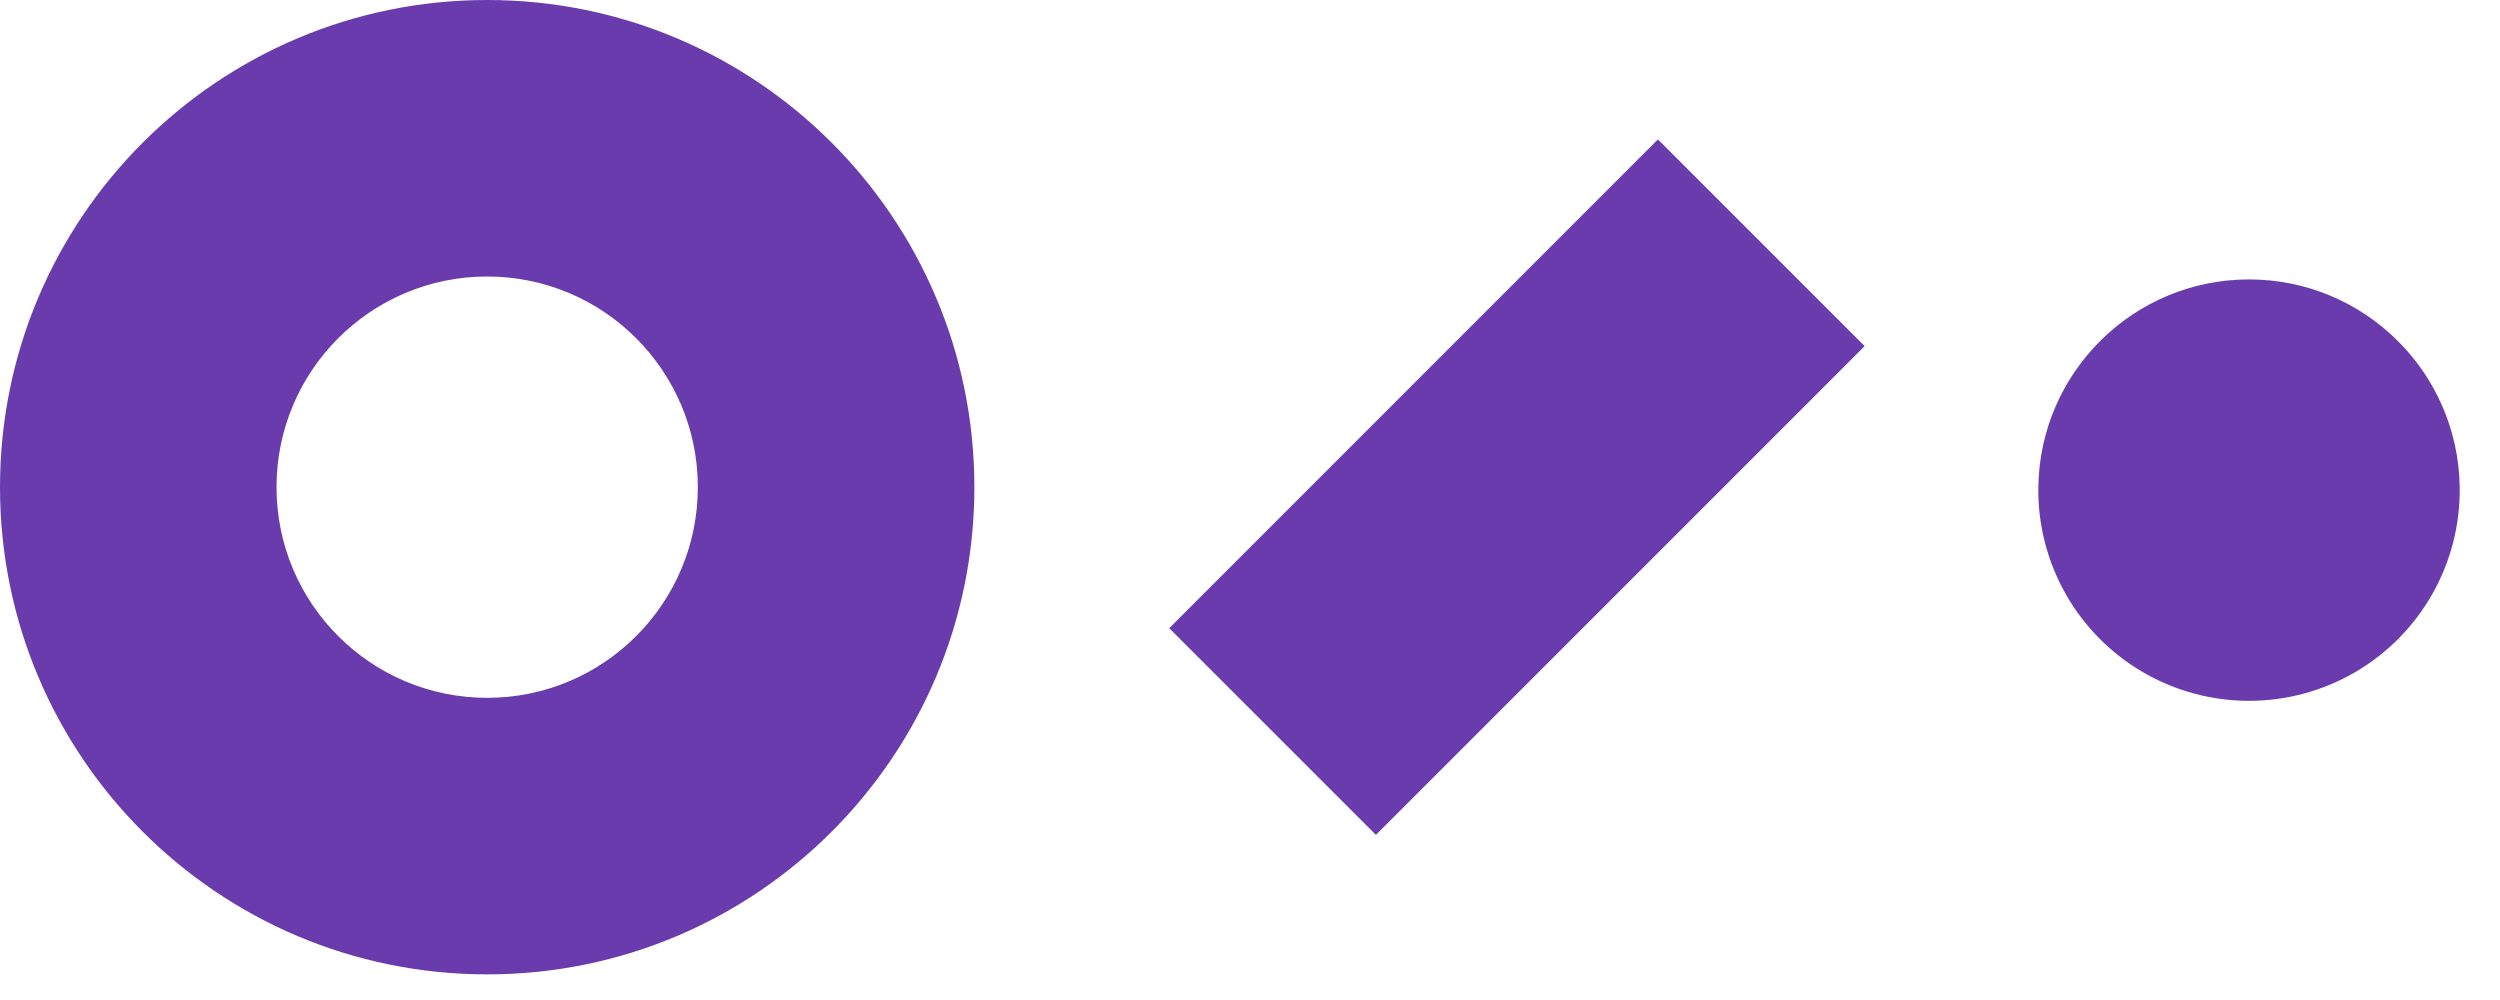
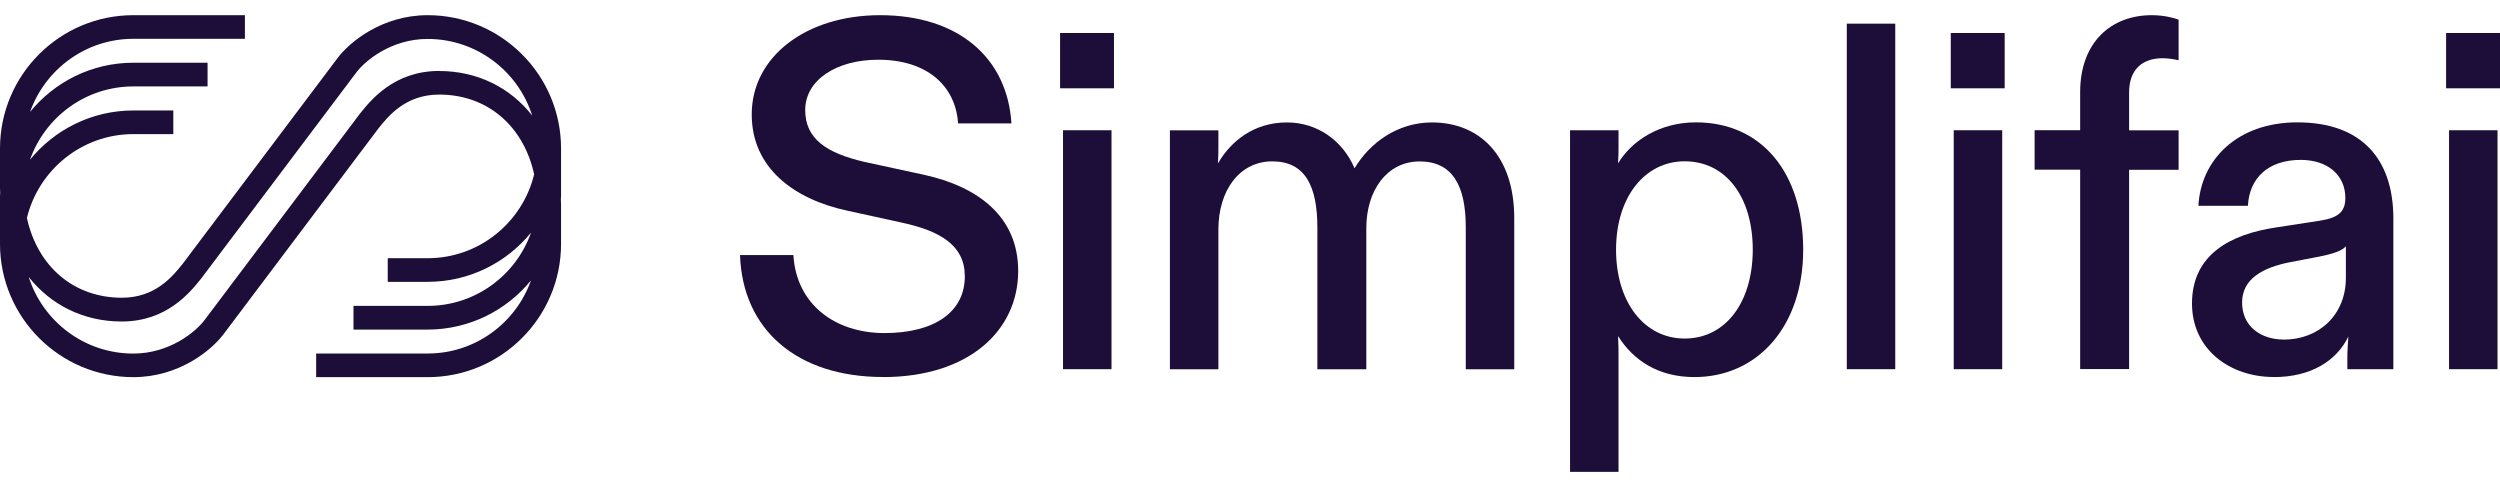
- <svg xmlns="http://www.w3.org/2000/svg" viewBox="0 0 60 24">
-   <g fill="none">
-     <path fill="#693BAD" d="M48.92 11.692a5.057 5.057 0 1 0 10.113 0 5.057 5.057 0 0 0-10.113 0zM44.75 8.308L33.022 20.037l-4.96-4.96L39.79 3.346l4.961 4.961zM11.693 0C5.235 0 0 5.235 0 11.692c0 6.458 5.235 11.693 11.693 11.693 6.457 0 11.692-5.235 11.692-11.693C23.385 5.235 18.15 0 11.693 0zm0 16.748a5.056 5.056 0 1 1-.001-10.112 5.056 5.056 0 0 1 0 10.112z" mask="url(#b)" />
-   </g>
+ <svg xmlns="http://www.w3.org/2000/svg" width="154" height="30" viewBox="0 0 154 30" fill="none">
+   <path d="M54.394 23.228C59.672 23.228 62.72 20.369 62.72 16.691C62.72 13.346 60.248 11.491 56.899 10.763L53.25 9.973C50.897 9.426 49.601 8.545 49.601 6.78C49.601 4.925 51.531 3.679 54.098 3.679C57.113 3.679 58.866 5.291 59.018 7.603H62.305C62.054 3.584 59.067 0.935 54.213 0.935C49.659 0.935 46.306 3.489 46.306 7.048C46.306 10.364 48.931 12.277 52.189 12.976L55.509 13.704C57.952 14.223 59.433 15.132 59.433 17.02C59.433 19.241 57.533 20.517 54.484 20.517C51.436 20.517 49.054 18.752 48.873 15.712H45.586C45.738 20.303 49.087 23.224 54.398 23.224L54.394 23.228Z" fill="#1C0E38" />
+   <path d="M65.301 5.439H68.621V2.033H65.301V5.439ZM65.482 8.023V22.742H68.469V8.023H65.482Z" fill="#1C0E38" />
+   <path d="M75.053 22.742V14.136C75.053 11.734 76.349 9.94 78.373 9.94C80.397 9.94 81.15 11.462 81.15 14.017V22.747H84.165V14.05C84.165 11.738 85.433 9.944 87.452 9.944C89.472 9.944 90.291 11.433 90.291 13.988V22.747H93.278V13.441C93.278 9.578 91.134 7.542 88.209 7.542C86.099 7.542 84.379 8.788 83.441 10.368C82.717 8.665 81.15 7.542 79.278 7.542C77.258 7.542 75.839 8.669 75.024 10.067C75.053 9.701 75.053 9.339 75.053 9.002V8.027H72.066V22.747H75.053V22.742Z" fill="#1C0E38" />
+   <path d="M99.701 29.065V22.01C99.701 21.586 99.701 21.187 99.673 20.702C100.607 22.191 102.145 23.228 104.379 23.228C108.271 23.228 111.076 20.097 111.076 15.383C111.076 10.668 108.542 7.537 104.47 7.537C102.236 7.537 100.516 8.665 99.673 10.063C99.701 9.64 99.701 9.302 99.701 8.936V8.023H96.715V29.065H99.701ZM103.774 20.854C101.302 20.854 99.549 18.633 99.549 15.379C99.549 12.124 101.331 9.936 103.774 9.936C106.337 9.936 107.97 12.157 107.97 15.379C107.97 18.6 106.313 20.854 103.774 20.854Z" fill="#1C0E38" />
+   <path d="M113.762 1.457V22.742H116.748V1.457H113.762Z" fill="#1C0E38" />
+   <path d="M120.168 5.439H123.488V2.033H120.168V5.439ZM120.349 8.023V22.742H123.336V8.023H120.349Z" fill="#1C0E38" />
+   <path d="M131.153 10.458H134.202V8.027H131.153V5.686C131.153 4.316 131.939 3.588 133.206 3.588C133.597 3.588 133.93 3.65 134.202 3.711V1.21C133.868 1.087 133.268 0.935 132.544 0.935C130.071 0.935 128.138 2.576 128.138 5.678V8.019H125.332V10.45H128.138V22.734H131.153V10.45V10.458Z" fill="#1C0E38" />
+   <path d="M140.071 23.228C142.362 23.228 143.934 22.224 144.658 20.735C144.629 21.191 144.596 21.615 144.596 22.043V22.742H147.431V13.466C147.431 9.788 145.468 7.537 141.515 7.537C137.804 7.537 135.57 9.849 135.422 12.676H138.471C138.561 10.973 139.709 9.849 141.729 9.849C143.387 9.849 144.473 10.791 144.473 12.19C144.473 13.013 144.082 13.408 142.934 13.589L140.186 14.013C137.381 14.436 135.027 15.687 135.027 18.694C135.027 21.52 137.352 23.224 140.067 23.224L140.071 23.228ZM140.676 20.916C139.256 20.916 138.113 20.093 138.113 18.637C138.113 17.18 139.38 16.477 141.099 16.144L142.848 15.81C143.753 15.629 144.267 15.444 144.506 15.173V17.119C144.506 19.398 142.848 20.92 140.676 20.92V20.916Z" fill="#1C0E38" />
+   <path d="M150.68 5.439H154V2.033H150.68V5.439ZM150.861 8.023V22.742H153.847V8.023H150.861Z" fill="#1C0E38" />
+   <path d="M23.314 7.908C23.939 7.13 24.988 5.826 27.057 5.826C30.036 5.826 32.253 7.772 32.903 10.738C32.187 13.696 29.521 15.905 26.345 15.905H23.885V17.361H26.345C28.913 17.361 31.208 16.177 32.714 14.325C31.788 16.95 29.287 18.842 26.349 18.842H21.775V20.303H26.349C28.913 20.299 31.204 19.118 32.71 17.271C31.78 19.891 29.283 21.776 26.349 21.776H19.475V23.232H26.349C30.879 23.232 34.561 19.55 34.561 15.021V12.577C34.561 12.486 34.553 12.396 34.548 12.305C34.548 12.231 34.561 12.157 34.561 12.083V9.146C34.561 4.617 30.875 0.935 26.345 0.935C23.532 0.935 21.528 2.597 20.792 3.58L11.247 16.259C10.622 17.036 9.573 18.34 7.504 18.34C4.525 18.34 2.308 16.395 1.658 13.428C2.374 10.471 5.04 8.261 8.215 8.261H10.676V6.805H8.215C5.648 6.805 3.353 7.99 1.847 9.841C2.773 7.216 5.274 5.324 8.211 5.324H12.786V3.864H8.211C5.648 3.864 3.357 5.048 1.851 6.896C2.781 4.275 5.278 2.391 8.211 2.391H15.086V0.935H8.211C3.682 0.935 0 4.617 0 9.146V11.59C0 11.68 0.008 11.771 0.012 11.861C0.012 11.935 0 12.009 0 12.083V15.021C0 19.55 3.686 23.232 8.215 23.232C11.029 23.232 13.033 21.57 13.769 20.587L23.314 7.908ZM27.057 4.37C24.288 4.37 22.861 6.143 22.162 7.015L12.601 19.715C12.066 20.43 10.457 21.78 8.211 21.78C5.196 21.78 2.637 19.797 1.769 17.061C3.114 18.768 5.126 19.805 7.496 19.805C10.264 19.805 11.692 18.032 12.391 17.16L21.952 4.46C22.487 3.748 24.095 2.399 26.341 2.399C29.357 2.399 31.916 4.382 32.784 7.118C31.443 5.41 29.427 4.374 27.057 4.374V4.37Z" fill="#1C0E38" />
</svg>
